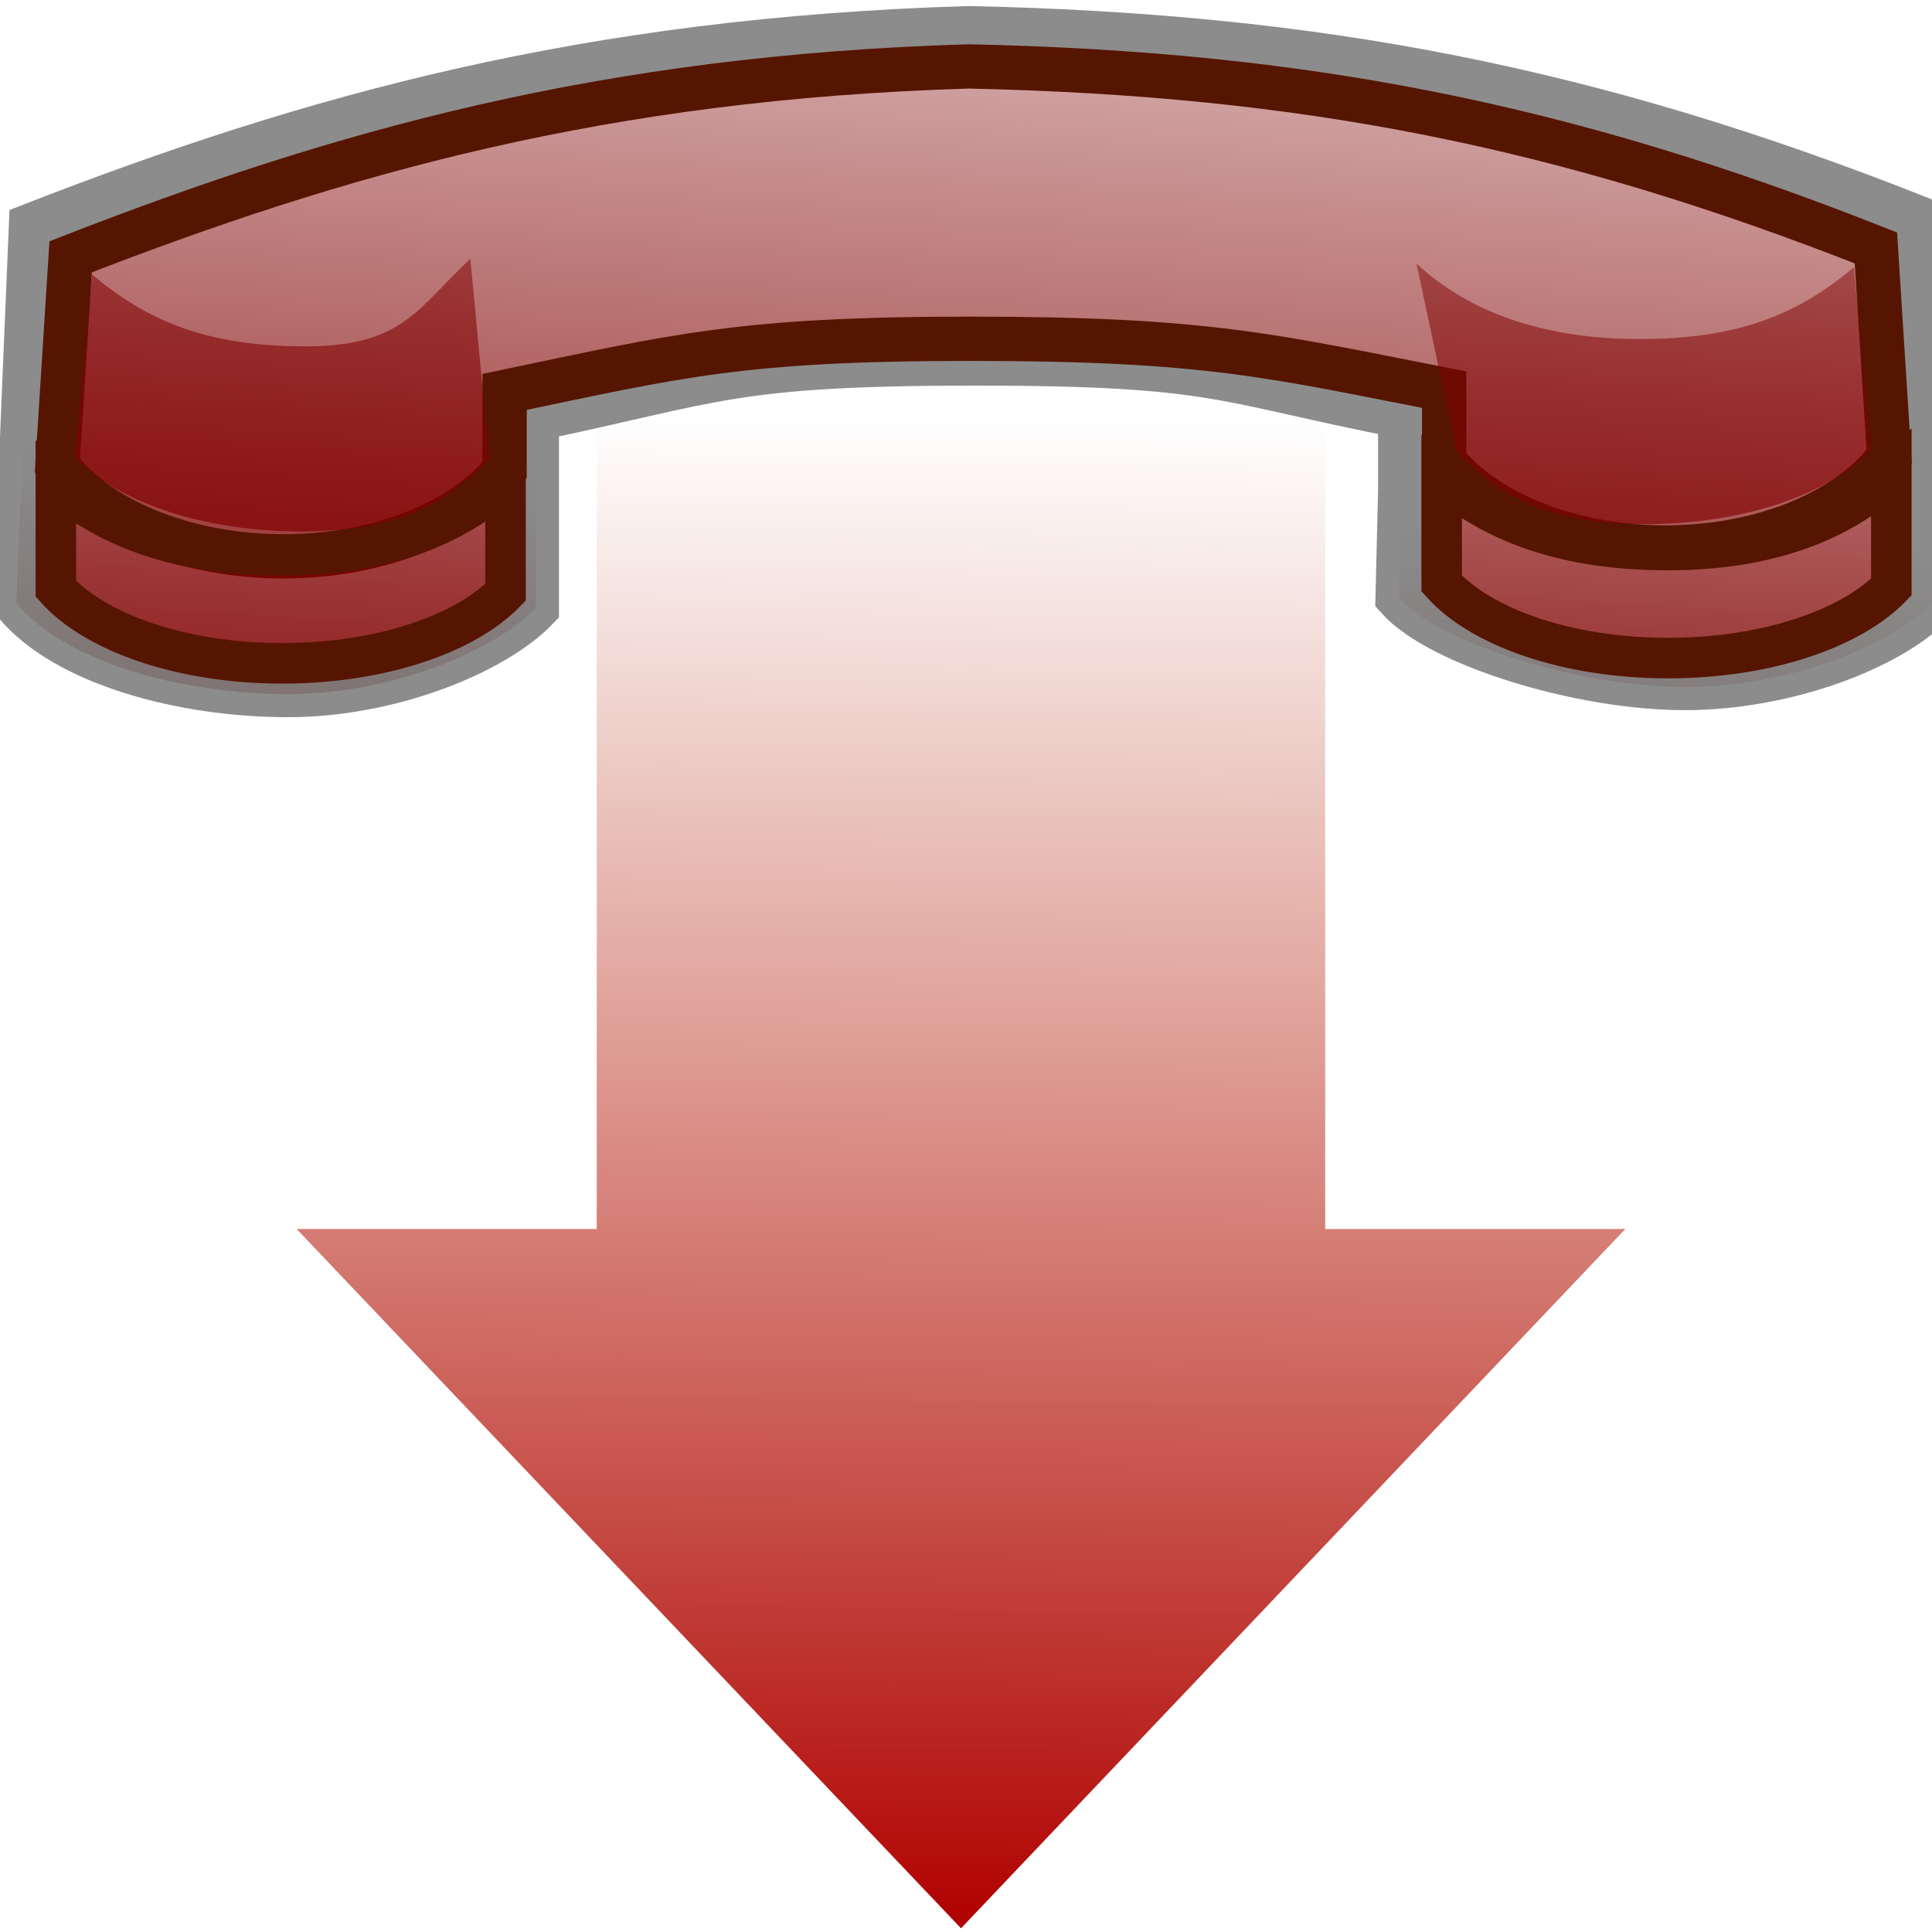
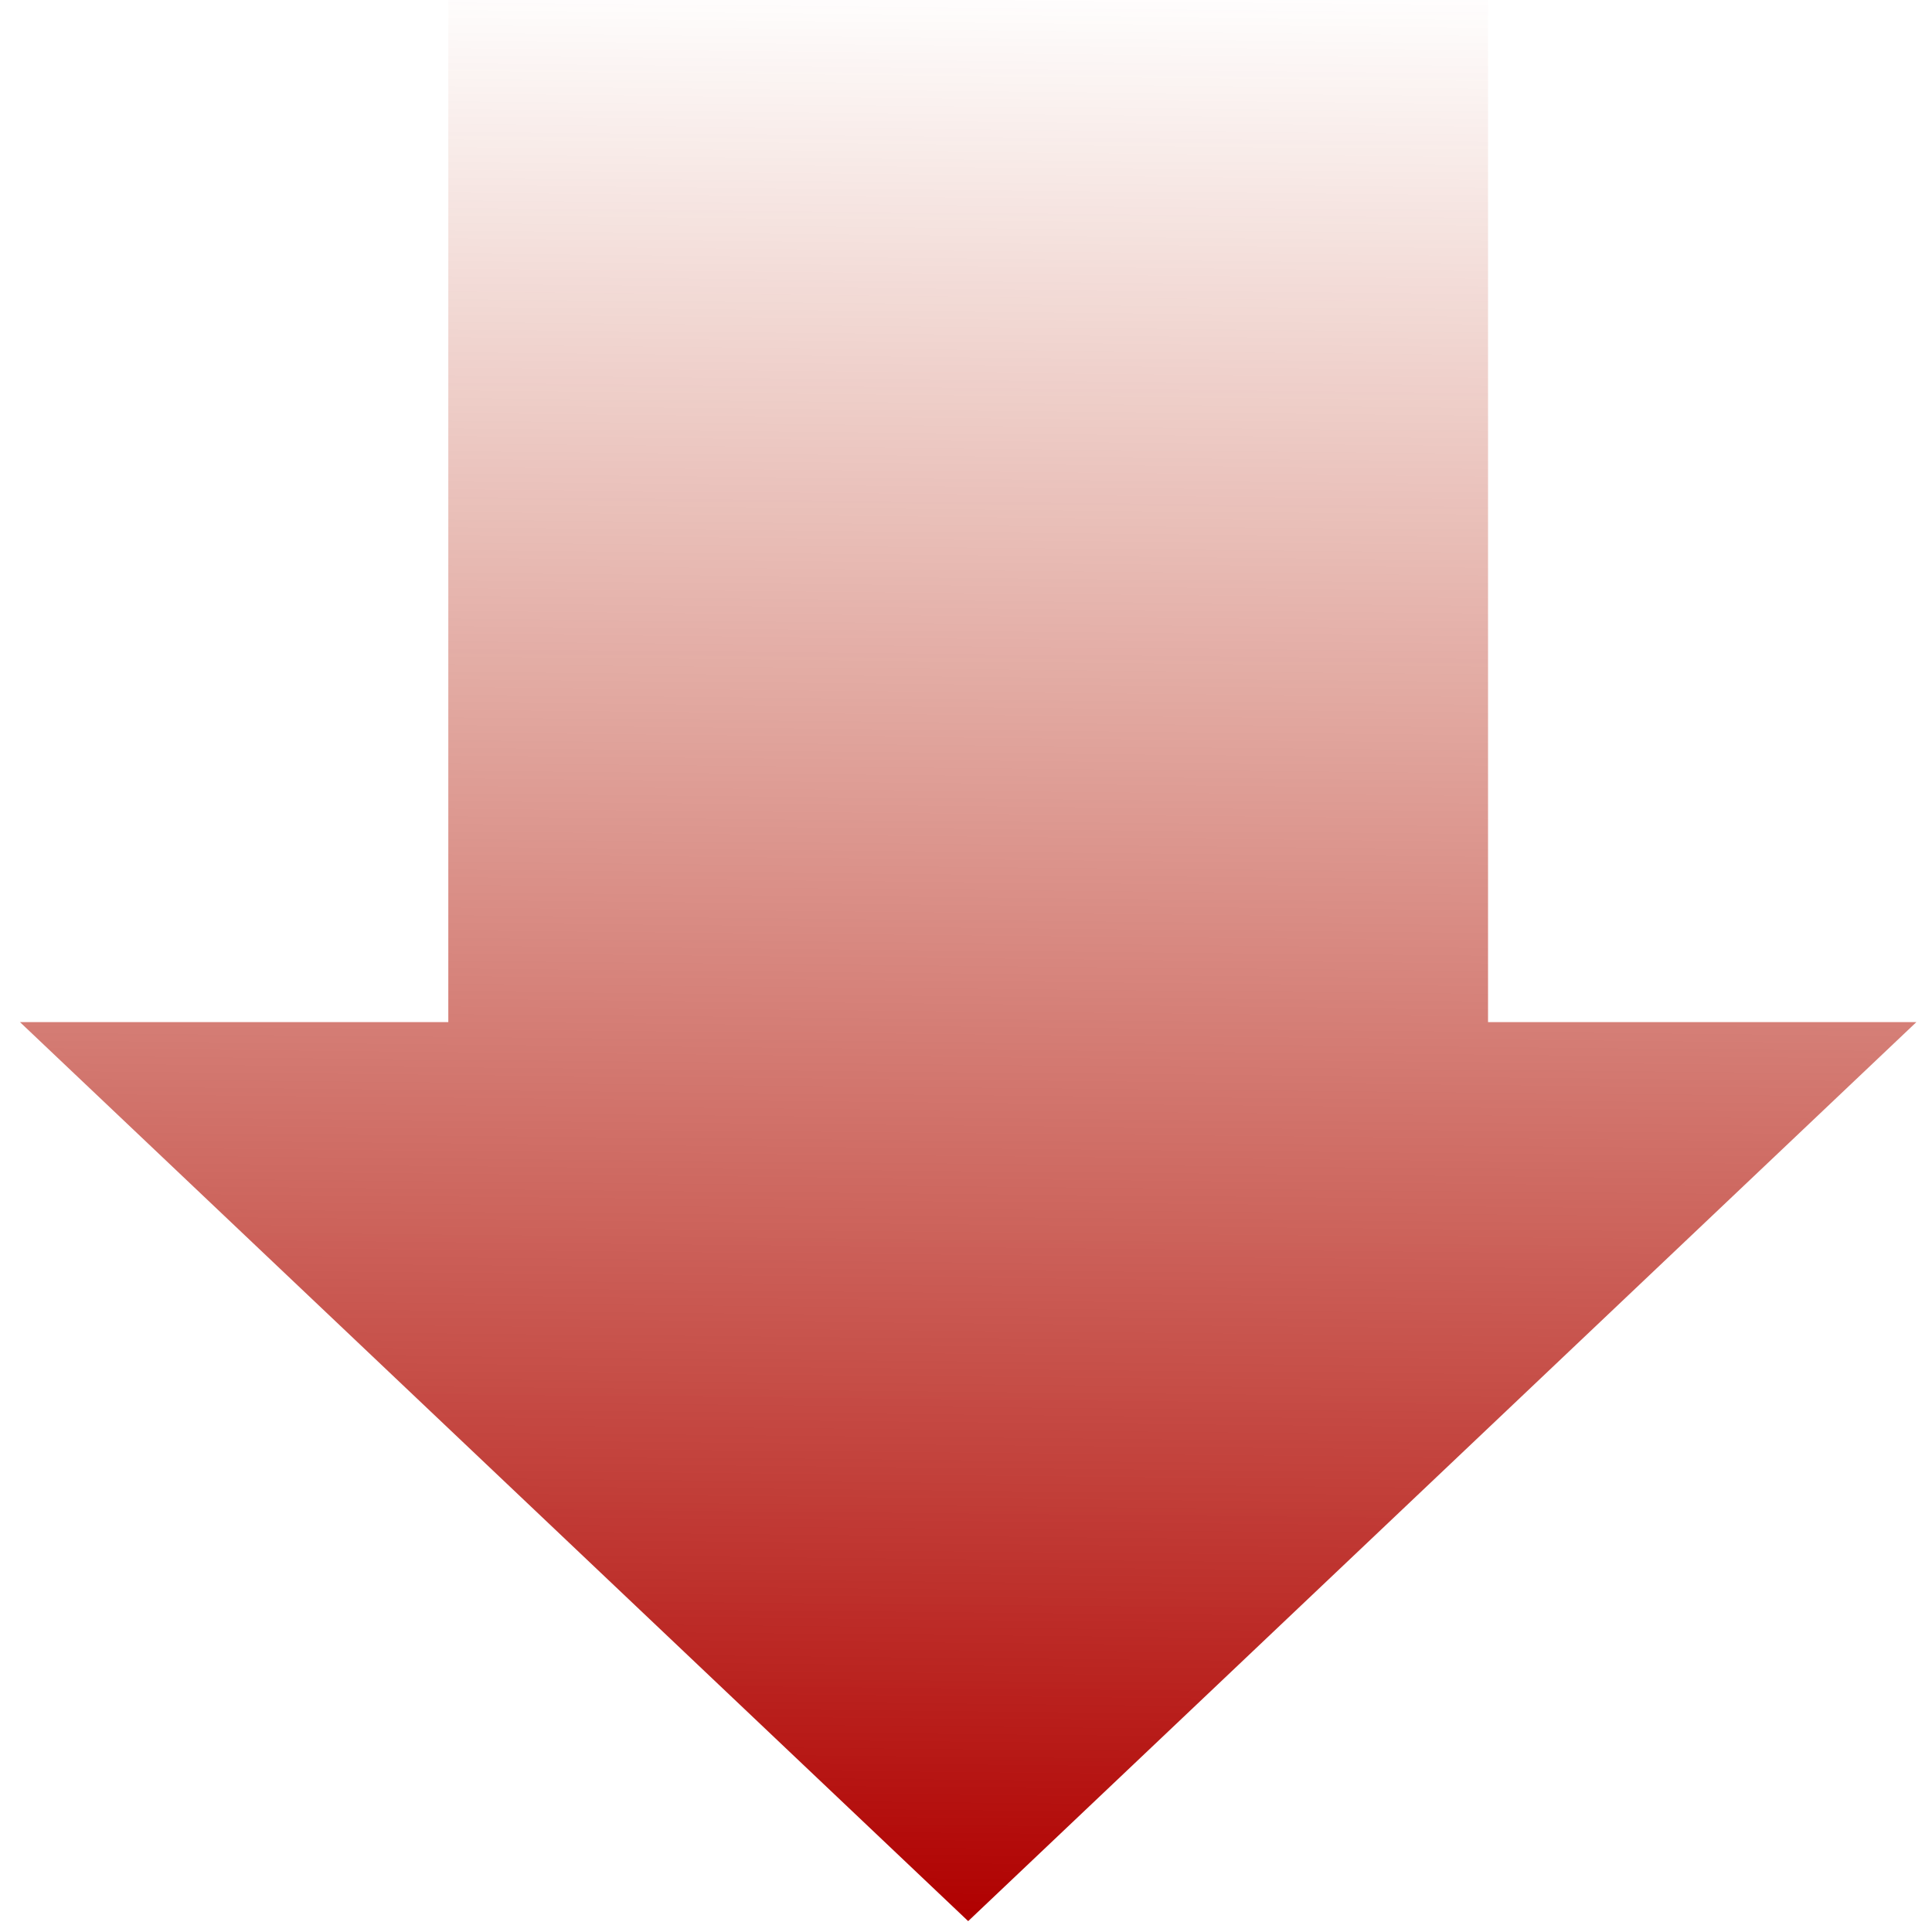
<svg xmlns="http://www.w3.org/2000/svg" xmlns:xlink="http://www.w3.org/1999/xlink" width="24" height="24" id="svg2" version="1.0">
  <defs id="defs4">
    <linearGradient id="linearGradient2500">
      <stop style="stop-color:#800000;stop-opacity:1;" offset="0" id="stop2502" />
      <stop style="stop-color:#800000;stop-opacity:0;" offset="1" id="stop2504" />
    </linearGradient>
    <linearGradient id="linearGradient4357">
      <stop id="stop4359" offset="0" style="stop-color:#b00000;stop-opacity:1" />
      <stop id="stop4361" offset="1" style="stop-color:#b02100;stop-opacity:0" />
    </linearGradient>
    <linearGradient id="linearGradient4269">
      <stop style="stop-color:#b00014;stop-opacity:1;" offset="0" id="stop4271" />
      <stop style="stop-color:#b00014;stop-opacity:0;" offset="1" id="stop4273" />
    </linearGradient>
    <linearGradient id="linearGradient4183">
      <stop id="stop4185" offset="0" style="stop-color:#b00014;stop-opacity:1;" />
      <stop id="stop4187" offset="1" style="stop-color:#70000c;stop-opacity:1;" />
    </linearGradient>
    <linearGradient id="linearGradient4167">
      <stop style="stop-color:#80000e;stop-opacity:1;" offset="0" id="stop4169" />
      <stop style="stop-color:#b00014;stop-opacity:0;" offset="1" id="stop4171" />
    </linearGradient>
    <linearGradient xlink:href="#linearGradient4167" id="linearGradient4173" x1="7.125" y1="23.947" x2="20.061" y2="16.478" gradientUnits="userSpaceOnUse" gradientTransform="translate(6.313453e-2,-0.384275)" />
-     <linearGradient xlink:href="#linearGradient4357" id="linearGradient4275" x1="15.63" y1="22.874" x2="15.806" y2="6.677" gradientUnits="userSpaceOnUse" gradientTransform="matrix(1.158192,0,0,1.158192,-6.593576,-2.538854)" />
+     <linearGradient xlink:href="#linearGradient4357" id="linearGradient4275" x1="15.63" y1="22.874" x2="15.806" y2="6.677" gradientUnits="userSpaceOnUse" gradientTransform="matrix(1.653179,0,0,1.489046,-14.42409,-10.19616)" />
    <linearGradient id="linearGradient2278">
      <stop style="stop-color:#ffffff;stop-opacity:0" offset="0" id="stop2280" />
      <stop style="stop-color:#fefee7;stop-opacity:0.893" offset="1" id="stop2282" />
    </linearGradient>
    <linearGradient id="linearGradient2284">
      <stop style="stop-color:#1db000;stop-opacity:1;" offset="0" id="stop2286" />
      <stop style="stop-color:#1db000;stop-opacity:0;" offset="1" id="stop2288" />
    </linearGradient>
    <linearGradient id="linearGradient2290">
      <stop id="stop2292" offset="0" style="stop-color:#1db000;stop-opacity:1;" />
      <stop id="stop2294" offset="1" style="stop-color:#0f5f00;stop-opacity:1;" />
    </linearGradient>
    <linearGradient id="linearGradient2392">
      <stop style="stop-color:#80000e;stop-opacity:1;" offset="0" id="stop2394" />
      <stop style="stop-color:#b00014;stop-opacity:0;" offset="1" id="stop2396" />
    </linearGradient>
    <linearGradient xlink:href="#linearGradient4183" id="linearGradient2390" x1="16.827" y1="6.729" x2="27.562" y2="22.513" gradientUnits="userSpaceOnUse" gradientTransform="matrix(0.875025,0,0,0.875025,0.666703,0.177907)" />
    <linearGradient y2="13.92" x2="6.838" y1="12.626" x1="2.065" gradientTransform="matrix(-1,0,0,1,32.04188,-2.86473)" gradientUnits="userSpaceOnUse" id="linearGradient2304" xlink:href="#linearGradient4269" />
    <linearGradient gradientTransform="translate(0.426158,-2.762136)" gradientUnits="userSpaceOnUse" y2="13.92" x2="6.838" y1="12.626" x1="2.065" id="linearGradient2306" xlink:href="#linearGradient4269" />
    <linearGradient gradientUnits="userSpaceOnUse" y2="10.577" x2="14.014" y1="2.703" x1="15.647" id="linearGradient2386" xlink:href="#linearGradient4183" />
    <linearGradient gradientTransform="translate(-0.947018,-0.885198)" gradientUnits="userSpaceOnUse" y2="12.536" x2="31.317" y1="12.536" x1="24.398" id="linearGradient2310" xlink:href="#linearGradient4183" />
    <linearGradient gradientTransform="translate(1.262691,-1.100752)" gradientUnits="userSpaceOnUse" y2="12.826" x2="7.924" y1="12.826" x1="1.005" id="linearGradient2312" xlink:href="#linearGradient4183" />
    <linearGradient id="linearGradient2380">
      <stop id="stop2316" offset="0" style="stop-color:#80000e;stop-opacity:1;" />
      <stop id="stop2318" offset="1" style="stop-color:#b00014;stop-opacity:0;" />
    </linearGradient>
    <linearGradient id="linearGradient2376">
      <stop style="stop-color:#26b000;stop-opacity:1;" offset="0" id="stop2322" />
      <stop style="stop-color:#145f00;stop-opacity:1;" offset="1" id="stop2324" />
    </linearGradient>
    <linearGradient id="linearGradient2326">
      <stop id="stop2328" offset="0" style="stop-color:#26b000;stop-opacity:1;" />
      <stop id="stop2330" offset="1" style="stop-color:#26b000;stop-opacity:0;" />
    </linearGradient>
    <linearGradient xlink:href="#linearGradient4183" id="linearGradient2332" gradientUnits="userSpaceOnUse" x1="15.647" y1="2.703" x2="14.014" y2="10.577" />
    <linearGradient xlink:href="#linearGradient4183" id="linearGradient2334" gradientUnits="userSpaceOnUse" gradientTransform="translate(1.262691,-1.100752)" x1="10.575" y1="12.116" x2="-0.686" y2="12.116" />
    <linearGradient xlink:href="#linearGradient4183" id="linearGradient2336" gradientUnits="userSpaceOnUse" gradientTransform="translate(-0.947018,-0.885198)" x1="31.693" y1="11.264" x2="23.889" y2="13.355" />
    <linearGradient xlink:href="#linearGradient4269" id="linearGradient2338" gradientUnits="userSpaceOnUse" gradientTransform="translate(0.426158,-2.762136)" x1="7.852" y1="15.912" x2="7.111" y2="11.597" />
    <linearGradient xlink:href="#linearGradient4269" id="linearGradient2340" gradientUnits="userSpaceOnUse" gradientTransform="matrix(-1,0,0,1,32.04188,-2.86473)" x1="2.065" y1="12.626" x2="6.838" y2="13.92" />
    <radialGradient xlink:href="#linearGradient4045" id="radialGradient2342" cx="19.286" cy="9.857" fx="19.286" fy="9.857" r="10.886" gradientUnits="userSpaceOnUse" spreadMethod="reflect" gradientTransform="matrix(0.418975,2.444023e-18,-2.444023e-18,0.418975,11.20548,5.727248)" />
    <linearGradient gradientTransform="matrix(1.256521,0,0,-1.256521,-7.854319,28.77331)" gradientUnits="userSpaceOnUse" y2="8.531" x2="15.63" y1="22.874" x1="15.63" id="linearGradient2444" xlink:href="#linearGradient4269" />
    <linearGradient y2="13.92" x2="6.838" y1="12.626" x1="2.065" gradientTransform="matrix(-1,0,0,1,31.17958,-2.86473)" gradientUnits="userSpaceOnUse" id="linearGradient2442" xlink:href="#linearGradient4269" />
    <linearGradient gradientTransform="translate(1.136289,-2.762136)" gradientUnits="userSpaceOnUse" y2="13.92" x2="6.838" y1="12.626" x1="2.065" id="linearGradient2440" xlink:href="#linearGradient4269" />
    <linearGradient gradientUnits="userSpaceOnUse" y2="10.577" x2="14.014" y1="2.703" x1="15.647" id="linearGradient2438" xlink:href="#linearGradient4183" />
    <linearGradient gradientTransform="translate(-1.910767,-0.885198)" gradientUnits="userSpaceOnUse" y2="12.536" x2="31.317" y1="12.536" x1="24.398" id="linearGradient2436" xlink:href="#linearGradient4183" />
    <linearGradient gradientTransform="translate(1.922099,-1.100752)" gradientUnits="userSpaceOnUse" y2="12.826" x2="7.924" y1="12.826" x1="1.005" id="linearGradient2434" xlink:href="#linearGradient4183" />
    <linearGradient id="linearGradient2428">
      <stop id="stop2430" offset="0" style="stop-color:#80000e;stop-opacity:1;" />
      <stop id="stop2432" offset="1" style="stop-color:#b00014;stop-opacity:0;" />
    </linearGradient>
    <linearGradient id="linearGradient2422">
      <stop style="stop-color:#26b000;stop-opacity:1;" offset="0" id="stop2424" />
      <stop style="stop-color:#145f00;stop-opacity:1;" offset="1" id="stop2426" />
    </linearGradient>
    <linearGradient id="linearGradient2416">
      <stop id="stop2418" offset="0" style="stop-color:#26b000;stop-opacity:1;" />
      <stop id="stop2420" offset="1" style="stop-color:#26b000;stop-opacity:0;" />
    </linearGradient>
    <radialGradient gradientTransform="matrix(0.418975,0,0,0.418975,11.20548,5.727248)" spreadMethod="reflect" gradientUnits="userSpaceOnUse" r="10.886" fy="9.857" fx="19.286" cy="9.857" cx="19.286" id="radialGradient4051" xlink:href="#linearGradient4045" />
    <linearGradient y2="13.92" x2="6.838" y1="12.626" x1="2.065" gradientTransform="matrix(-1,0,0,1,32.04188,-2.86473)" gradientUnits="userSpaceOnUse" id="linearGradient1414" xlink:href="#linearGradient4269" />
    <linearGradient y2="11.597" x2="7.111" y1="15.912" x1="7.852" gradientTransform="translate(0.426158,-2.762136)" gradientUnits="userSpaceOnUse" id="linearGradient1412" xlink:href="#linearGradient4269" />
    <linearGradient y2="13.355" x2="23.889" y1="11.264" x1="31.693" gradientTransform="translate(-0.947018,-0.885198)" gradientUnits="userSpaceOnUse" id="linearGradient1410" xlink:href="#linearGradient4183" />
    <linearGradient y2="12.116" x2="-0.686" y1="12.116" x1="10.575" gradientTransform="translate(1.262691,-1.100752)" gradientUnits="userSpaceOnUse" id="linearGradient1408" xlink:href="#linearGradient4183" />
    <linearGradient y2="10.577" x2="14.014" y1="2.703" x1="15.647" gradientUnits="userSpaceOnUse" id="linearGradient1406" xlink:href="#linearGradient4183" />
    <linearGradient id="linearGradient1362">
      <stop style="stop-color:#26b000;stop-opacity:1;" offset="0" id="stop1364" />
      <stop style="stop-color:#26b000;stop-opacity:0;" offset="1" id="stop1366" />
    </linearGradient>
    <linearGradient id="linearGradient1368">
      <stop id="stop1370" offset="0" style="stop-color:#26b000;stop-opacity:1;" />
      <stop id="stop1372" offset="1" style="stop-color:#145f00;stop-opacity:1;" />
    </linearGradient>
    <linearGradient id="linearGradient1374">
      <stop style="stop-color:#80000e;stop-opacity:1;" offset="0" id="stop1376" />
      <stop style="stop-color:#b00014;stop-opacity:0;" offset="1" id="stop1378" />
    </linearGradient>
    <linearGradient xlink:href="#linearGradient4183" id="linearGradient1380" x1="1.005" y1="12.826" x2="7.924" y2="12.826" gradientUnits="userSpaceOnUse" gradientTransform="translate(1.262691,-1.100752)" />
    <linearGradient xlink:href="#linearGradient4183" id="linearGradient1382" x1="24.398" y1="12.536" x2="31.317" y2="12.536" gradientUnits="userSpaceOnUse" gradientTransform="translate(-0.947018,-0.885198)" />
    <linearGradient xlink:href="#linearGradient4183" id="linearGradient1384" x1="15.647" y1="2.703" x2="14.014" y2="10.577" gradientUnits="userSpaceOnUse" />
    <linearGradient xlink:href="#linearGradient4269" id="linearGradient1386" x1="2.065" y1="12.626" x2="6.838" y2="13.92" gradientUnits="userSpaceOnUse" gradientTransform="translate(0.426158,-2.762136)" />
    <linearGradient xlink:href="#linearGradient4269" id="linearGradient1388" gradientUnits="userSpaceOnUse" gradientTransform="matrix(-1,0,0,1,32.04188,-2.86473)" x1="2.065" y1="12.626" x2="6.838" y2="13.92" />
    <linearGradient xlink:href="#linearGradient4269" id="linearGradient2325" x1="15.63" y1="22.874" x2="15.806" y2="6.677" gradientUnits="userSpaceOnUse" gradientTransform="matrix(1.62913,0,0,-1.62913,-10.06608,39.71987)" />
    <linearGradient gradientTransform="matrix(0.875025,0,0,0.875025,0.666703,0.177907)" gradientUnits="userSpaceOnUse" y2="22.513" x2="27.562" y1="6.729" x1="16.827" id="linearGradient2224" xlink:href="#linearGradient4183" />
    <linearGradient y2="13.92" x2="6.838" y1="12.626" x1="2.065" gradientTransform="matrix(-1,0,0,1,32.04188,-2.86473)" gradientUnits="userSpaceOnUse" id="linearGradient2322" xlink:href="#linearGradient4269" />
    <linearGradient gradientTransform="translate(0.426158,-2.762136)" gradientUnits="userSpaceOnUse" y2="11.597" x2="7.111" y1="15.912" x1="7.852" id="linearGradient2320" xlink:href="#linearGradient4269" />
    <linearGradient gradientUnits="userSpaceOnUse" y2="10.577" x2="14.014" y1="2.703" x1="15.647" id="linearGradient2318" xlink:href="#linearGradient4183" />
    <linearGradient gradientTransform="translate(-0.947018,-0.885198)" gradientUnits="userSpaceOnUse" y2="13.355" x2="23.889" y1="11.264" x1="31.693" id="linearGradient2316" xlink:href="#linearGradient4183" />
    <linearGradient gradientTransform="translate(1.262691,-1.100752)" gradientUnits="userSpaceOnUse" y2="12.116" x2="-0.686" y1="12.116" x1="10.575" id="linearGradient2314" xlink:href="#linearGradient4183" />
    <linearGradient id="linearGradient2308">
      <stop id="stop2310" offset="0" style="stop-color:#80000e;stop-opacity:1;" />
      <stop id="stop2312" offset="1" style="stop-color:#b00014;stop-opacity:0;" />
    </linearGradient>
    <linearGradient id="linearGradient2302">
      <stop style="stop-color:#1db000;stop-opacity:1;" offset="0" id="stop2304" />
      <stop style="stop-color:#0f5f00;stop-opacity:1;" offset="1" id="stop2306" />
    </linearGradient>
    <linearGradient id="linearGradient2296">
      <stop id="stop2298" offset="0" style="stop-color:#1db000;stop-opacity:1;" />
      <stop id="stop2300" offset="1" style="stop-color:#1db000;stop-opacity:0;" />
    </linearGradient>
    <linearGradient id="linearGradient4045">
      <stop id="stop4047" offset="0" style="stop-color:#ffffff;stop-opacity:0" />
      <stop id="stop4049" offset="1" style="stop-color:#fcfbcb;stop-opacity:1" />
    </linearGradient>
    <linearGradient xlink:href="#linearGradient2500" id="linearGradient2506" x1="4.941" y1="16.529" x2="6.209" y2="-3.328" gradientUnits="userSpaceOnUse" />
  </defs>
  <g id="layer1">
-     <path style="opacity:1;fill:url(#linearGradient4275);fill-opacity:1;stroke:none;stroke-width:0.625;stroke-linejoin:miter;stroke-miterlimit:4;stroke-dasharray:none;stroke-dashoffset:0;stroke-opacity:1" d="M 7.413,3.794 L 7.413,15.267 L 3.685,15.267 L 11.938,23.954 L 20.19,15.267 L 16.462,15.267 L 16.462,3.794 L 7.413,3.794 z " id="rect4262" />
-     <g id="g2407" transform="matrix(-0.5,0.8660254,-0.8660254,-0.5,28.57043,0.9317453)" style="fill:url(#linearGradient2506);fill-opacity:1">
-       <g transform="translate(14.73011,-3.435552)" id="g2364" style="fill:url(#linearGradient2506);fill-opacity:1.0">
-         <g id="g2446" transform="translate(7.945577,4.270765)" style="fill:url(#linearGradient2506);fill-opacity:1.0">
-           <g style="fill:url(#linearGradient2506);stroke:#000000;stroke-opacity:0.45;fill-opacity:1.0" transform="matrix(-0.4376782,-0.758081,0.7581751,-0.4377326,3.595269,30.82049)" id="g2181">
-             <path id="path2183" d="M 41.11,-0.418 C 40.505,0.205 39.041,0.776 37.592,0.776 C 36.102,0.776 34.115,0.157 33.533,-0.493 L 33.57,-2.003 L 33.57,-3.084 C 31.027,-3.579 30.997,-3.829 27.526,-3.829 C 24.054,-3.829 23.831,-3.576 21.29,-3.046 L 21.29,-0.344 C 20.686,0.279 19.221,0.876 17.773,0.876 C 16.283,0.876 14.623,0.433 13.915,-0.418 L 14.139,-5.765 C 18.129,-7.319 22.031,-8.397 27.438,-8.559 C 32.386,-8.451 36.259,-7.705 40.886,-5.876 L 41.11,-0.418 z " style="opacity:1;fill:url(#linearGradient2506);fill-opacity:1.0;stroke:#000000;stroke-width:0.656;stroke-linejoin:miter;stroke-miterlimit:4;stroke-dasharray:none;stroke-dashoffset:0;stroke-opacity:0.45" />
-           </g>
-           <g transform="matrix(-0.4400595,-0.7622054,0.7622054,-0.4400595,-10.9173,27.83068)" id="g2451" style="fill:url(#linearGradient2506);fill-opacity:1.0">
-             <path style="opacity:1;fill:url(#linearGradient2506);fill-opacity:1.0;stroke:#561500;stroke-width:0.625;stroke-linejoin:miter;stroke-miterlimit:4;stroke-dasharray:none;stroke-dashoffset:0;stroke-opacity:1" d="M 16.1,4.594 C 10.946,4.748 7.226,5.8 3.422,7.281 L 3.235,10.228 C 3.785,10.973 5.014,11.509 6.422,11.509 C 7.791,11.509 8.976,11.005 9.547,10.29 L 9.547,9.188 C 11.969,8.683 12.862,8.438 16.125,8.438 C 19.48,8.438 20.385,8.684 22.808,9.156 L 22.808,10.165 C 23.379,10.88 24.564,11.384 25.933,11.384 C 27.341,11.384 28.539,10.848 29.089,10.103 L 28.902,7.156 C 24.492,5.413 20.816,4.696 16.1,4.594 z " id="path2453" />
-             <path style="opacity:1;fill:url(#linearGradient2506);fill-opacity:1.0;stroke:#561500;stroke-width:0.572;stroke-linejoin:miter;stroke-miterlimit:4;stroke-dasharray:none;stroke-dashoffset:0;stroke-opacity:1" d="M 6.408,13.019 C 7.788,13.019 8.984,12.61 9.56,12.017 L 9.56,10.431 C 8.823,11.109 7.789,11.495 6.408,11.495 C 4.985,11.495 3.988,11.13 3.213,10.482 L 3.213,11.966 C 3.767,12.585 4.987,13.019 6.408,13.019 z " id="path2455" />
-             <path style="opacity:1;fill:url(#linearGradient2506);fill-opacity:1.0;stroke:#561500;stroke-width:0.572;stroke-linejoin:miter;stroke-miterlimit:4;stroke-dasharray:none;stroke-dashoffset:0;stroke-opacity:1" d="M 25.968,12.945 C 27.348,12.945 28.544,12.536 29.12,11.942 L 29.12,10.356 C 28.383,11.035 27.349,11.42 25.968,11.42 C 24.545,11.42 23.548,11.056 22.773,10.407 L 22.773,11.892 C 23.327,12.511 24.547,12.945 25.968,12.945 z " id="path2457" />
-             <path style="opacity:1;fill:url(#linearGradient2506);fill-opacity:1.0;stroke:none;stroke-width:0.572;stroke-linejoin:miter;stroke-miterlimit:4;stroke-dasharray:none;stroke-dashoffset:0;stroke-opacity:1" d="M 6.682,11.158 C 8.063,11.158 8.754,10.733 9.33,10.14 L 9.064,7.31 C 8.328,7.988 8.127,8.545 6.745,8.545 C 5.323,8.545 4.5,8.18 3.724,7.531 L 3.487,10.105 C 4.042,10.724 5.262,11.158 6.682,11.158 z " id="path2459" />
-             <path style="opacity:1;fill:url(#linearGradient2506);fill-opacity:1.0;stroke:none;stroke-width:0.572;stroke-linejoin:miter;stroke-miterlimit:4;stroke-dasharray:none;stroke-dashoffset:0;stroke-opacity:1" d="M 25.634,11.055 C 24.253,11.055 23.562,10.631 22.986,10.037 L 22.418,7.378 C 23.155,8.056 24.189,8.442 25.57,8.442 C 26.993,8.442 27.816,8.077 28.592,7.429 L 28.828,10.002 C 28.274,10.621 27.054,11.055 25.634,11.055 z " id="path2461" />
-           </g>
-         </g>
-       </g>
-     </g>
+     <path style="opacity:1;fill:url(#linearGradient4275);fill-opacity:1;stroke:none;stroke-width:0.625;stroke-linejoin:miter;stroke-miterlimit:4;stroke-dasharray:none;stroke-dashoffset:0;stroke-opacity:1" d="M 5.569,-2.054 L 5.569,12.697 L 0.248,12.697 L 12.027,23.865 L 23.806,12.697 L 18.485,12.697 L 18.485,-2.054 L 5.569,-2.054 z" id="rect4262" />
  </g>
</svg>
